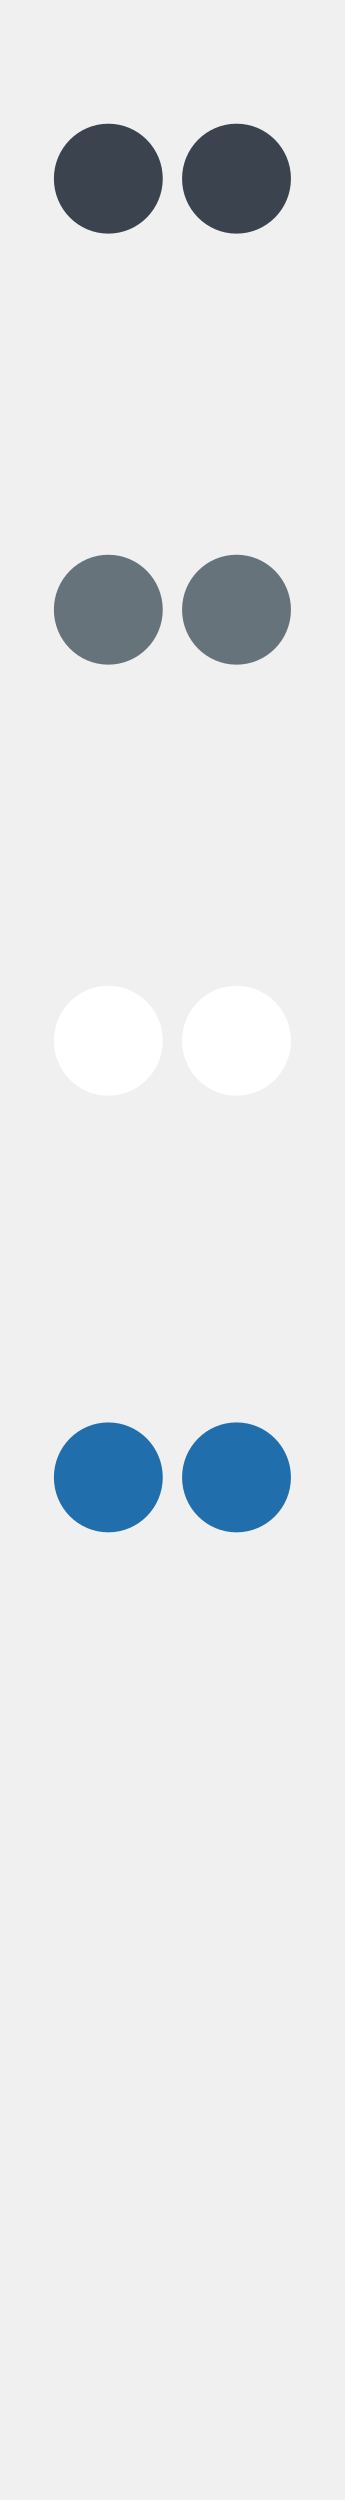
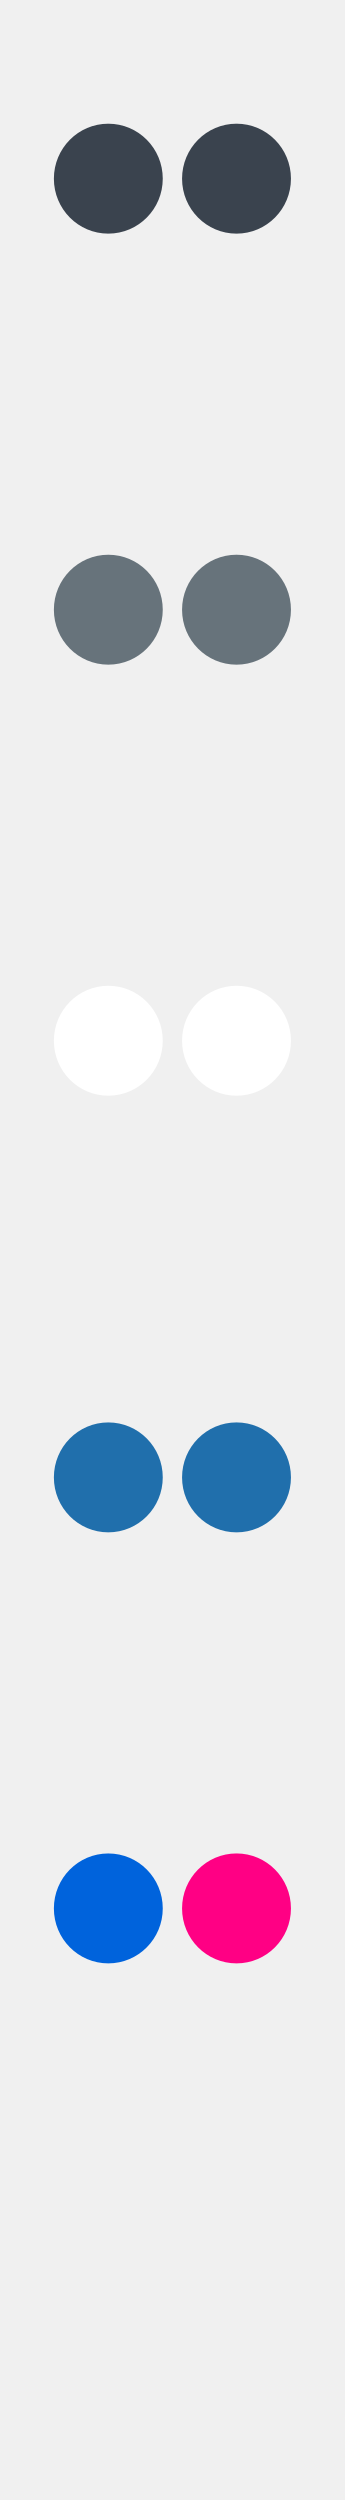
<svg xmlns="http://www.w3.org/2000/svg" width="32" height="232" viewBox="0 0 32 232">
  <g fill="none">
-     <path d="M10.05 21.681c-2.788 0-5.05-2.282-5.05-5.1 0-2.818 2.262-5.101 5.05-5.101 2.792 0 5.054 2.283 5.054 5.101 0 2.817-2.262 5.1-5.054 5.1zm11.899.001c-2.788 0-5.054-2.281-5.054-5.101 0-2.819 2.266-5.102 5.054-5.102 2.788 0 5.051 2.283 5.051 5.102 0 2.819-2.263 5.101-5.051 5.101zm0 0" fill="#3A434E" />
-     <path d="M10.05 61.681c-2.788 0-5.05-2.282-5.05-5.1 0-2.818 2.262-5.101 5.05-5.101 2.792 0 5.054 2.283 5.054 5.101 0 2.817-2.262 5.1-5.054 5.1zm11.899.001c-2.788 0-5.054-2.281-5.054-5.101 0-2.819 2.266-5.102 5.054-5.102 2.788 0 5.051 2.282 5.051 5.102 0 2.819-2.263 5.101-5.051 5.101zm0 0" fill="#67737B" />
-     <path d="M10.05 101.681c-2.788 0-5.05-2.283-5.05-5.1 0-2.818 2.262-5.101 5.05-5.101 2.792 0 5.054 2.283 5.054 5.101 0 2.817-2.262 5.1-5.054 5.1zm11.899.001c-2.788 0-5.054-2.281-5.054-5.101 0-2.819 2.266-5.102 5.054-5.102 2.788 0 5.051 2.282 5.051 5.102 0 2.819-2.263 5.101-5.051 5.101zm0 0" fill="#fff" />
-     <path d="M10.05 142.202c-2.788 0-5.05-2.282-5.05-5.1 0-2.818 2.262-5.101 5.05-5.101 2.792 0 5.054 2.283 5.054 5.101 0 2.817-2.262 5.1-5.054 5.1zm11.899.001c-2.788 0-5.054-2.281-5.054-5.101 0-2.819 2.266-5.102 5.054-5.102 2.788 0 5.051 2.282 5.051 5.102 0 2.819-2.263 5.101-5.051 5.101zm0 0" fill="#206FAC" />
+     <path d="M10.05 21.681c-2.788 0-5.05-2.282-5.05-5.1 0-2.818 2.262-5.101 5.05-5.101 2.792 0 5.054 2.283 5.054 5.101 0 2.817-2.262 5.1-5.054 5.1zm11.899.001c-2.788 0-5.054-2.281-5.054-5.101 0-2.819 2.266-5.102 5.054-5.102 2.788 0 5.051 2.283 5.051 5.102 0 2.819-2.263 5.101-5.051 5.101z" fill="#3A434E" />
+     <path d="M10.05 61.681c-2.788 0-5.05-2.282-5.05-5.1 0-2.818 2.262-5.101 5.05-5.101 2.792 0 5.054 2.283 5.054 5.101 0 2.817-2.262 5.1-5.054 5.1zm11.899.001c-2.788 0-5.054-2.281-5.054-5.101 0-2.819 2.266-5.102 5.054-5.102 2.788 0 5.051 2.282 5.051 5.102 0 2.819-2.263 5.101-5.051 5.101z" fill="#67737B" />
+     <path d="M10.05 101.681c-2.788 0-5.05-2.283-5.05-5.1 0-2.818 2.262-5.101 5.05-5.101 2.792 0 5.054 2.283 5.054 5.101 0 2.817-2.262 5.1-5.054 5.1zm11.899.001c-2.788 0-5.054-2.281-5.054-5.101 0-2.819 2.266-5.102 5.054-5.102 2.788 0 5.051 2.282 5.051 5.102 0 2.819-2.263 5.101-5.051 5.101z" fill="#fff" />
+     <path d="M10.05 142.202c-2.788 0-5.05-2.282-5.05-5.1 0-2.818 2.262-5.101 5.05-5.101 2.792 0 5.054 2.283 5.054 5.101 0 2.817-2.262 5.1-5.054 5.1zm11.899.001c-2.788 0-5.054-2.281-5.054-5.101 0-2.819 2.266-5.102 5.054-5.102 2.788 0 5.051 2.282 5.051 5.102 0 2.819-2.263 5.101-5.051 5.101z" fill="#206FAC" />
+     <path d="M21.949 182.202c-2.788 0-5.054-2.281-5.054-5.101 0-2.819 2.266-5.102 5.054-5.102 2.788 0 5.051 2.282 5.051 5.102 0 2.819-2.263 5.101-5.051 5.101z" fill="#FF0084" />
+     <path d="M5 177.102c0-2.818 2.262-5.101 5.05-5.101 2.792 0 5.054 2.283 5.054 5.101 0 2.817-2.262 5.1-5.054 5.1-2.788 0-5.05-2.282-5.05-5.1z" fill="#0063DC" />
  </g>
</svg>
